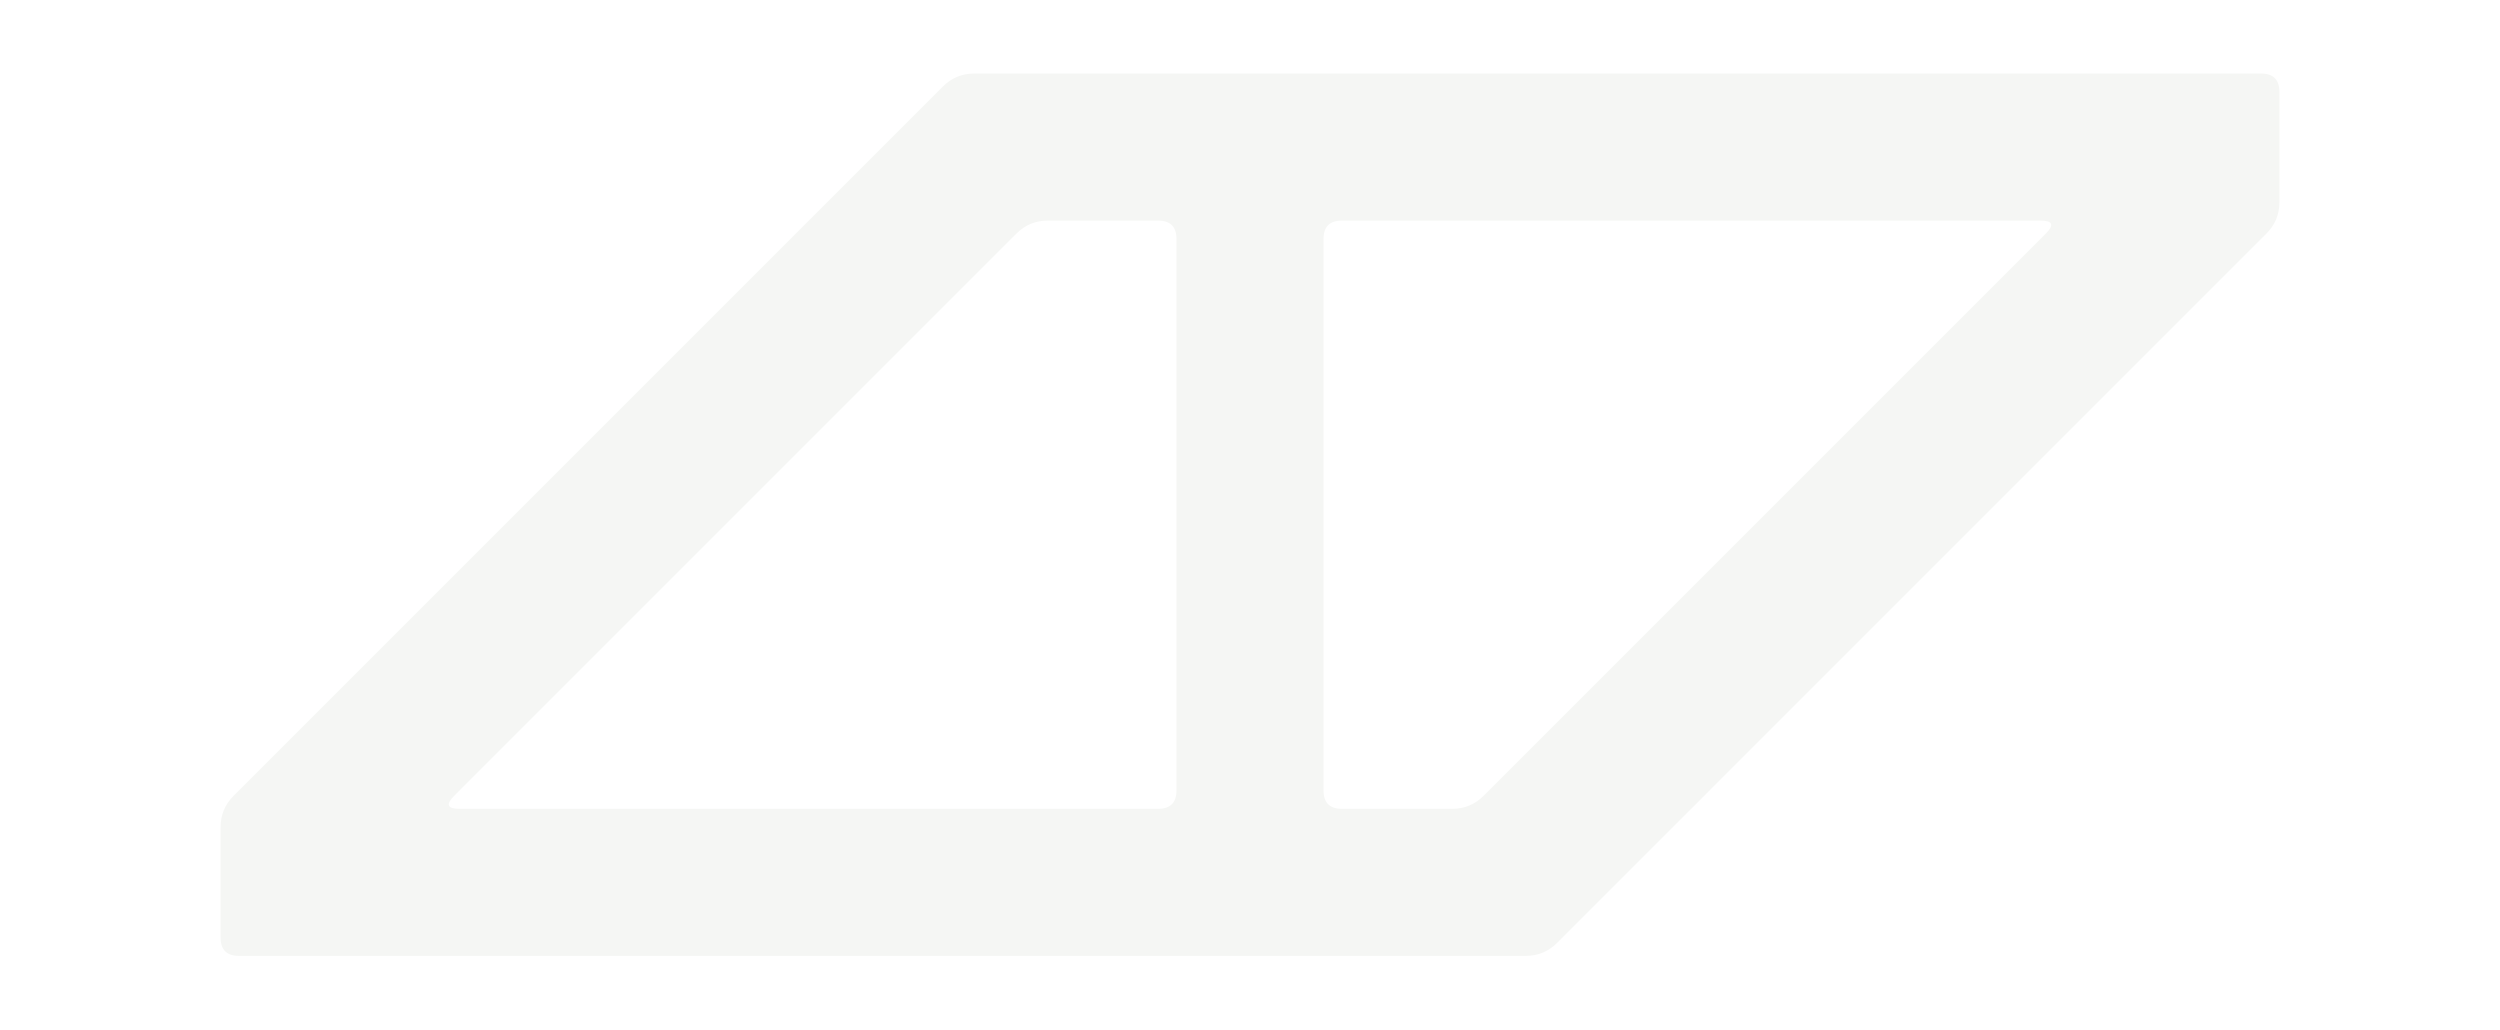
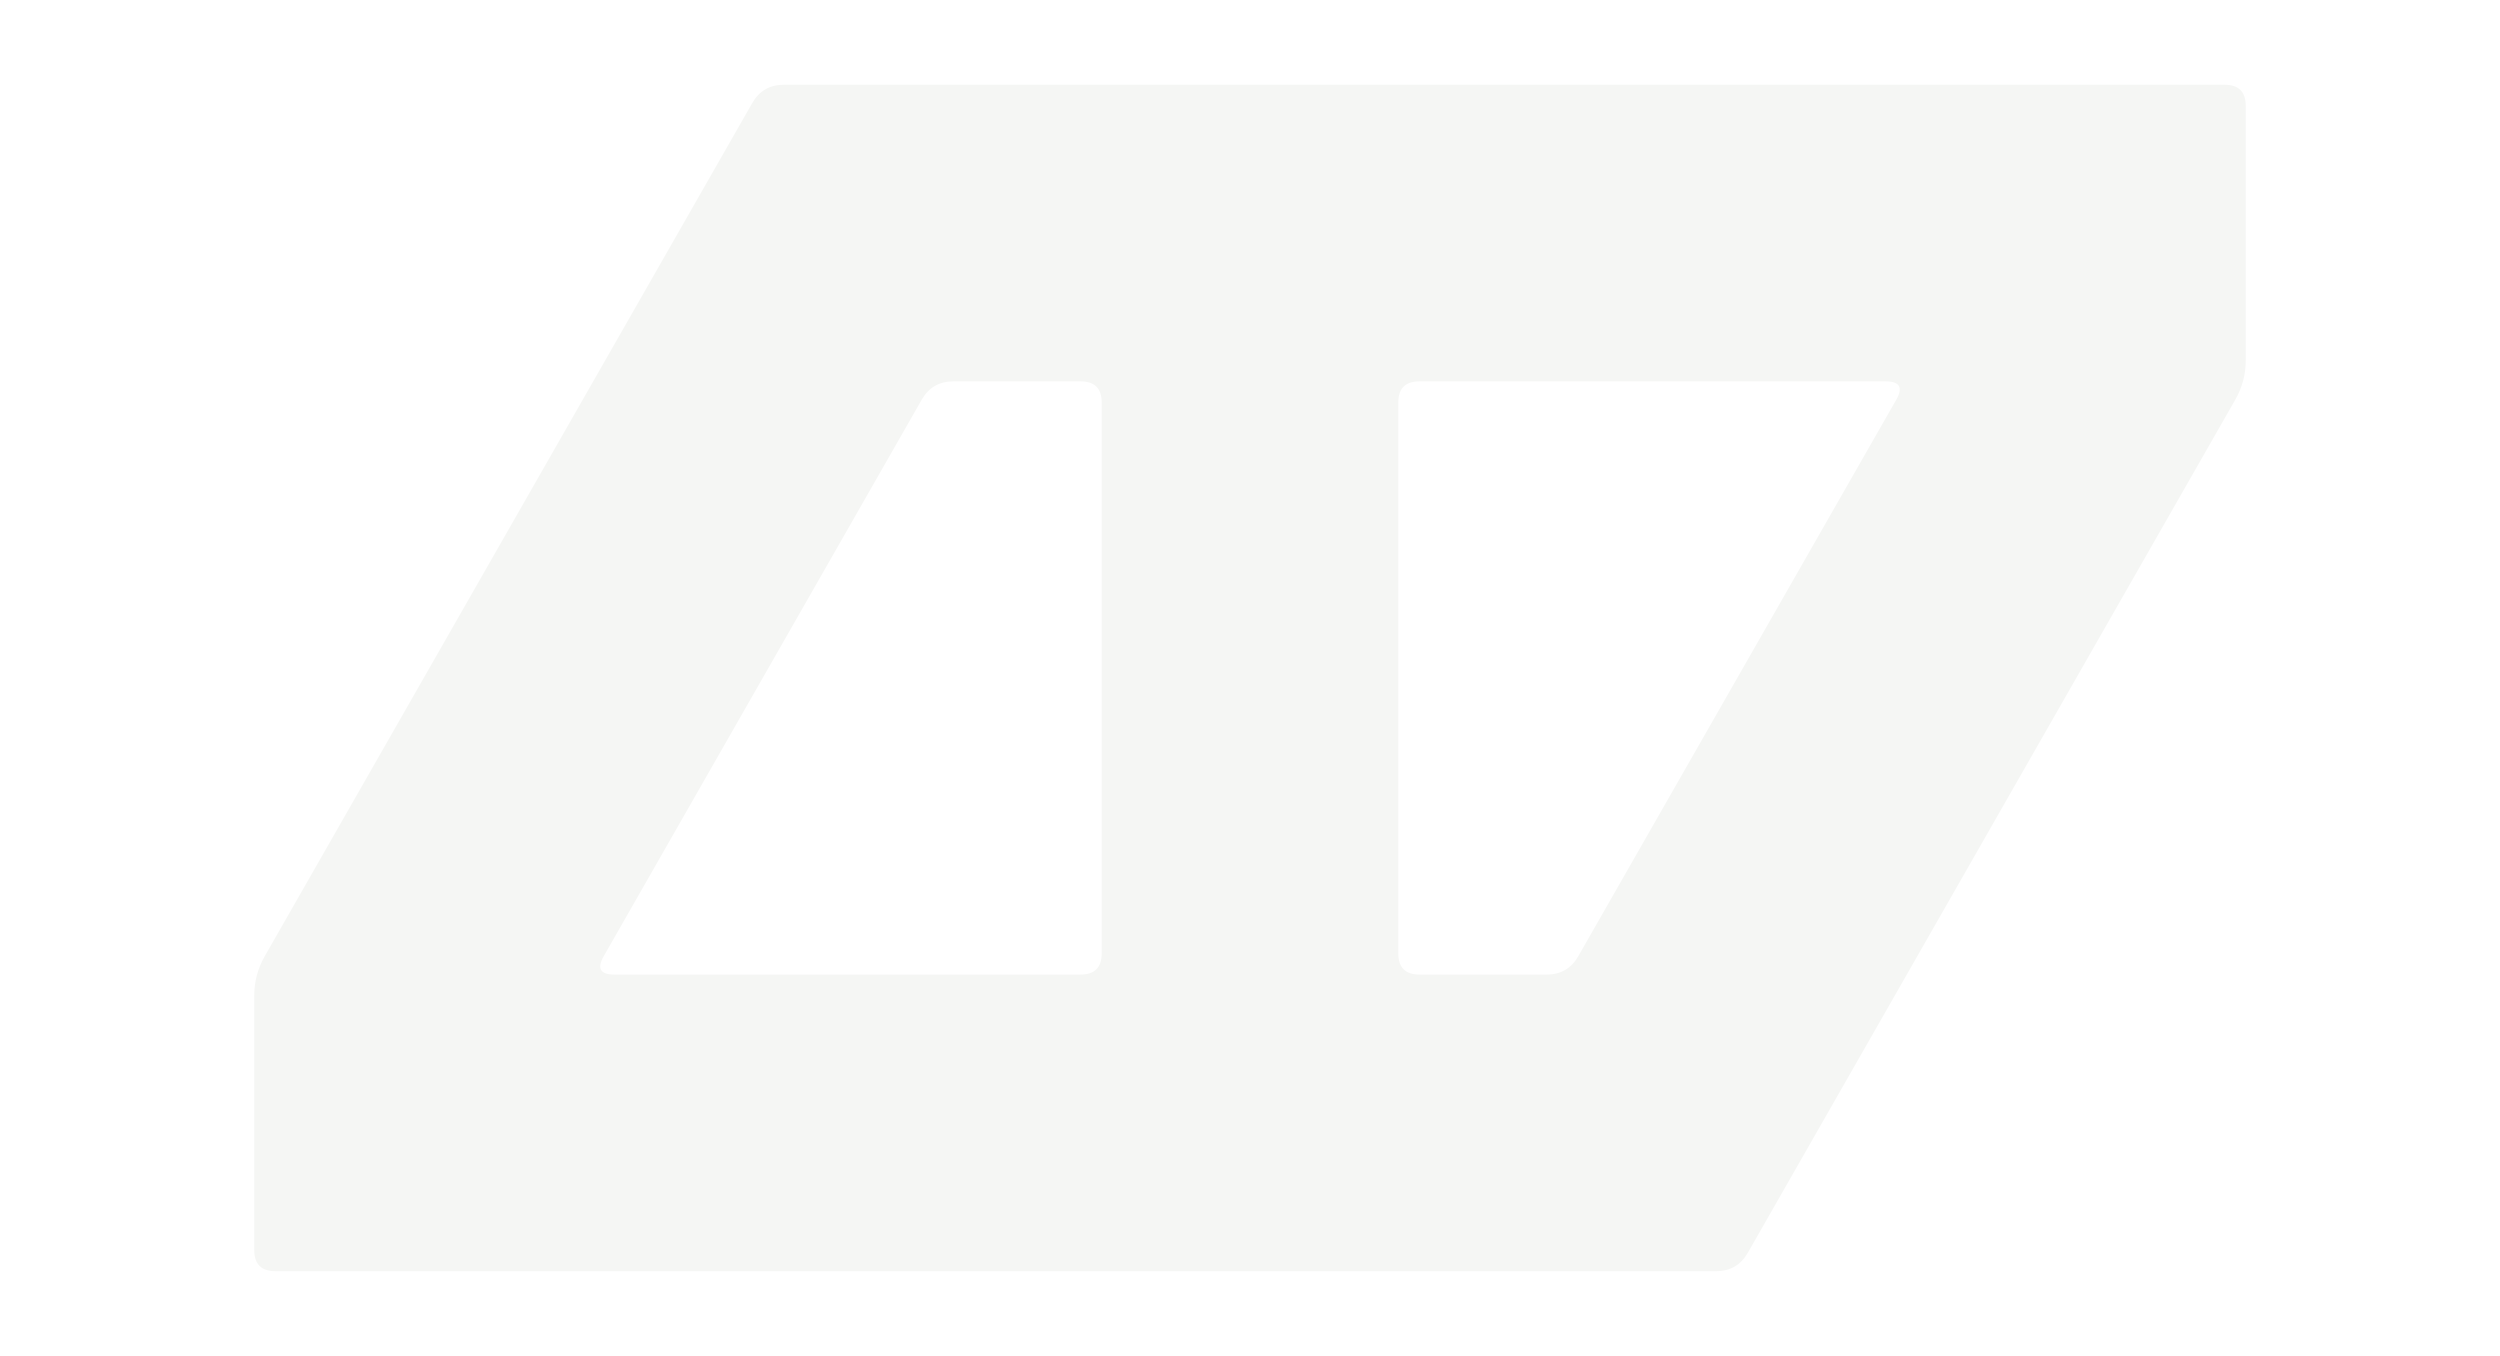
- <svg xmlns="http://www.w3.org/2000/svg" viewBox="-20 -20 680 280">
-   <path d="M40.00,205.00 L40.00,235.00 Q40.00,240.00 45.00,240.00 L395.00,240.00 Q400.00,240.00 403.54,236.46 L596.46,43.54 Q600.00,40.00 600.00,35.00 L600.00,5.00 Q600.00,0.00 595.00,0.00 L245.00,0.00 Q240.00,0.00 236.46,3.54 L43.54,196.46 Q40.00,200.00 40.00,205.00 Z M105.00,200.00 L295.00,200.00 Q300.00,200.00 300.00,195.00 L300.00,45.00 Q300.00,40.00 295.00,40.00 L265.00,40.00 Q260.00,40.00 256.46,43.54 L103.54,196.46 Q100.00,200.00 105.00,200.00 Z M345.00,200.00 L375.00,200.00 Q380.00,200.00 383.54,196.46 L536.46,43.54 Q540.00,40.00 535.00,40.00 L345.00,40.00 Q340.00,40.00 340.00,45.00 L340.00,195.00 Q340.00,200.00 345.00,200.00 Z" fill="#F5F6F4" fill-rule="evenodd" />
+ <svg xmlns="http://www.w3.org/2000/svg" viewBox="-20 -20 590 320">
+   <path d="M40.00,215.00 L40.00,275.00 Q40.00,280.00 45.00,280.00 L385.00,280.00 Q390.00,280.00 392.48,275.66 L507.52,74.34 Q510.00,70.00 510.00,65.00 L510.00,5.00 Q510.00,0.00 505.00,0.00 L165.00,0.00 Q160.00,0.00 157.52,4.34 L42.48,205.66 Q40.00,210.00 40.00,215.00 Z M125.00,210.00 L235.00,210.00 Q240.00,210.00 240.00,205.00 L240.00,75.00 Q240.00,70.00 235.00,70.00 L205.00,70.00 Q200.00,70.00 197.52,74.34 L122.48,205.66 Q120.00,210.00 125.00,210.00 Z M315.00,210.00 L345.00,210.00 Q350.00,210.00 352.48,205.66 L427.52,74.34 Q430.00,70.00 425.00,70.00 L315.00,70.00 Q310.00,70.00 310.00,75.00 L310.00,205.00 Q310.00,210.00 315.00,210.00 Z" fill="#F5F6F4" fill-rule="evenodd" />
</svg>
